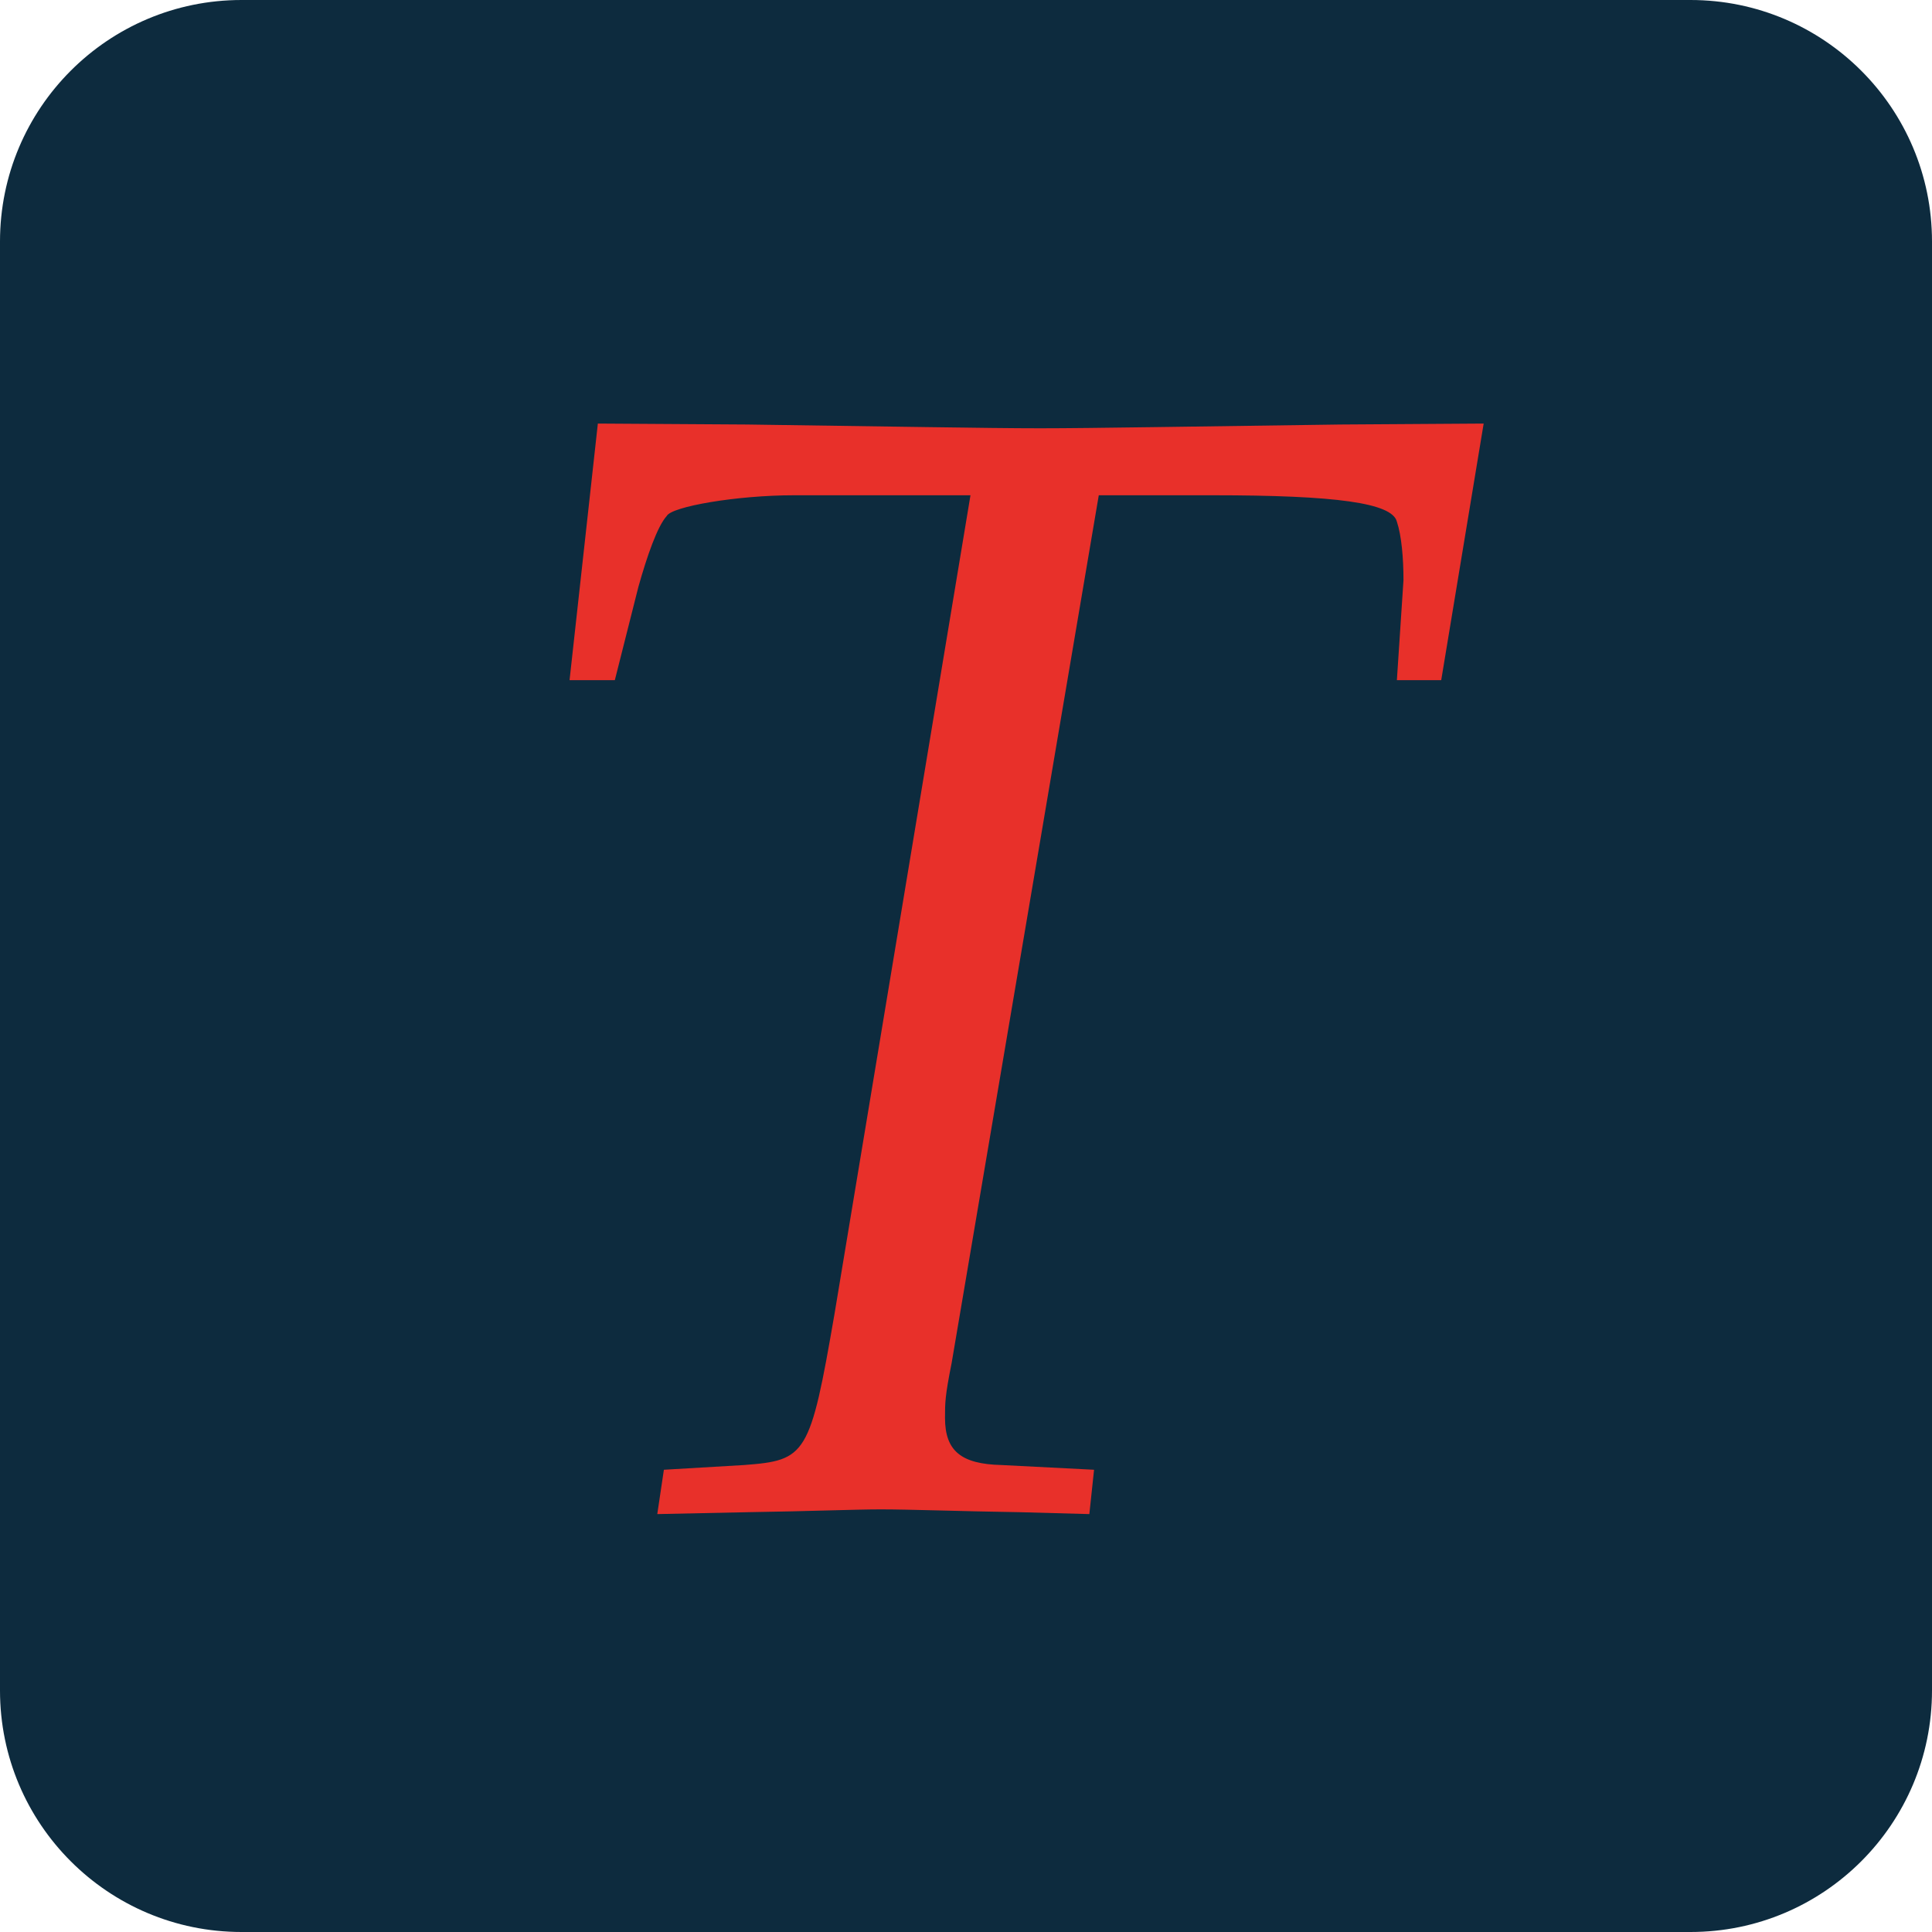
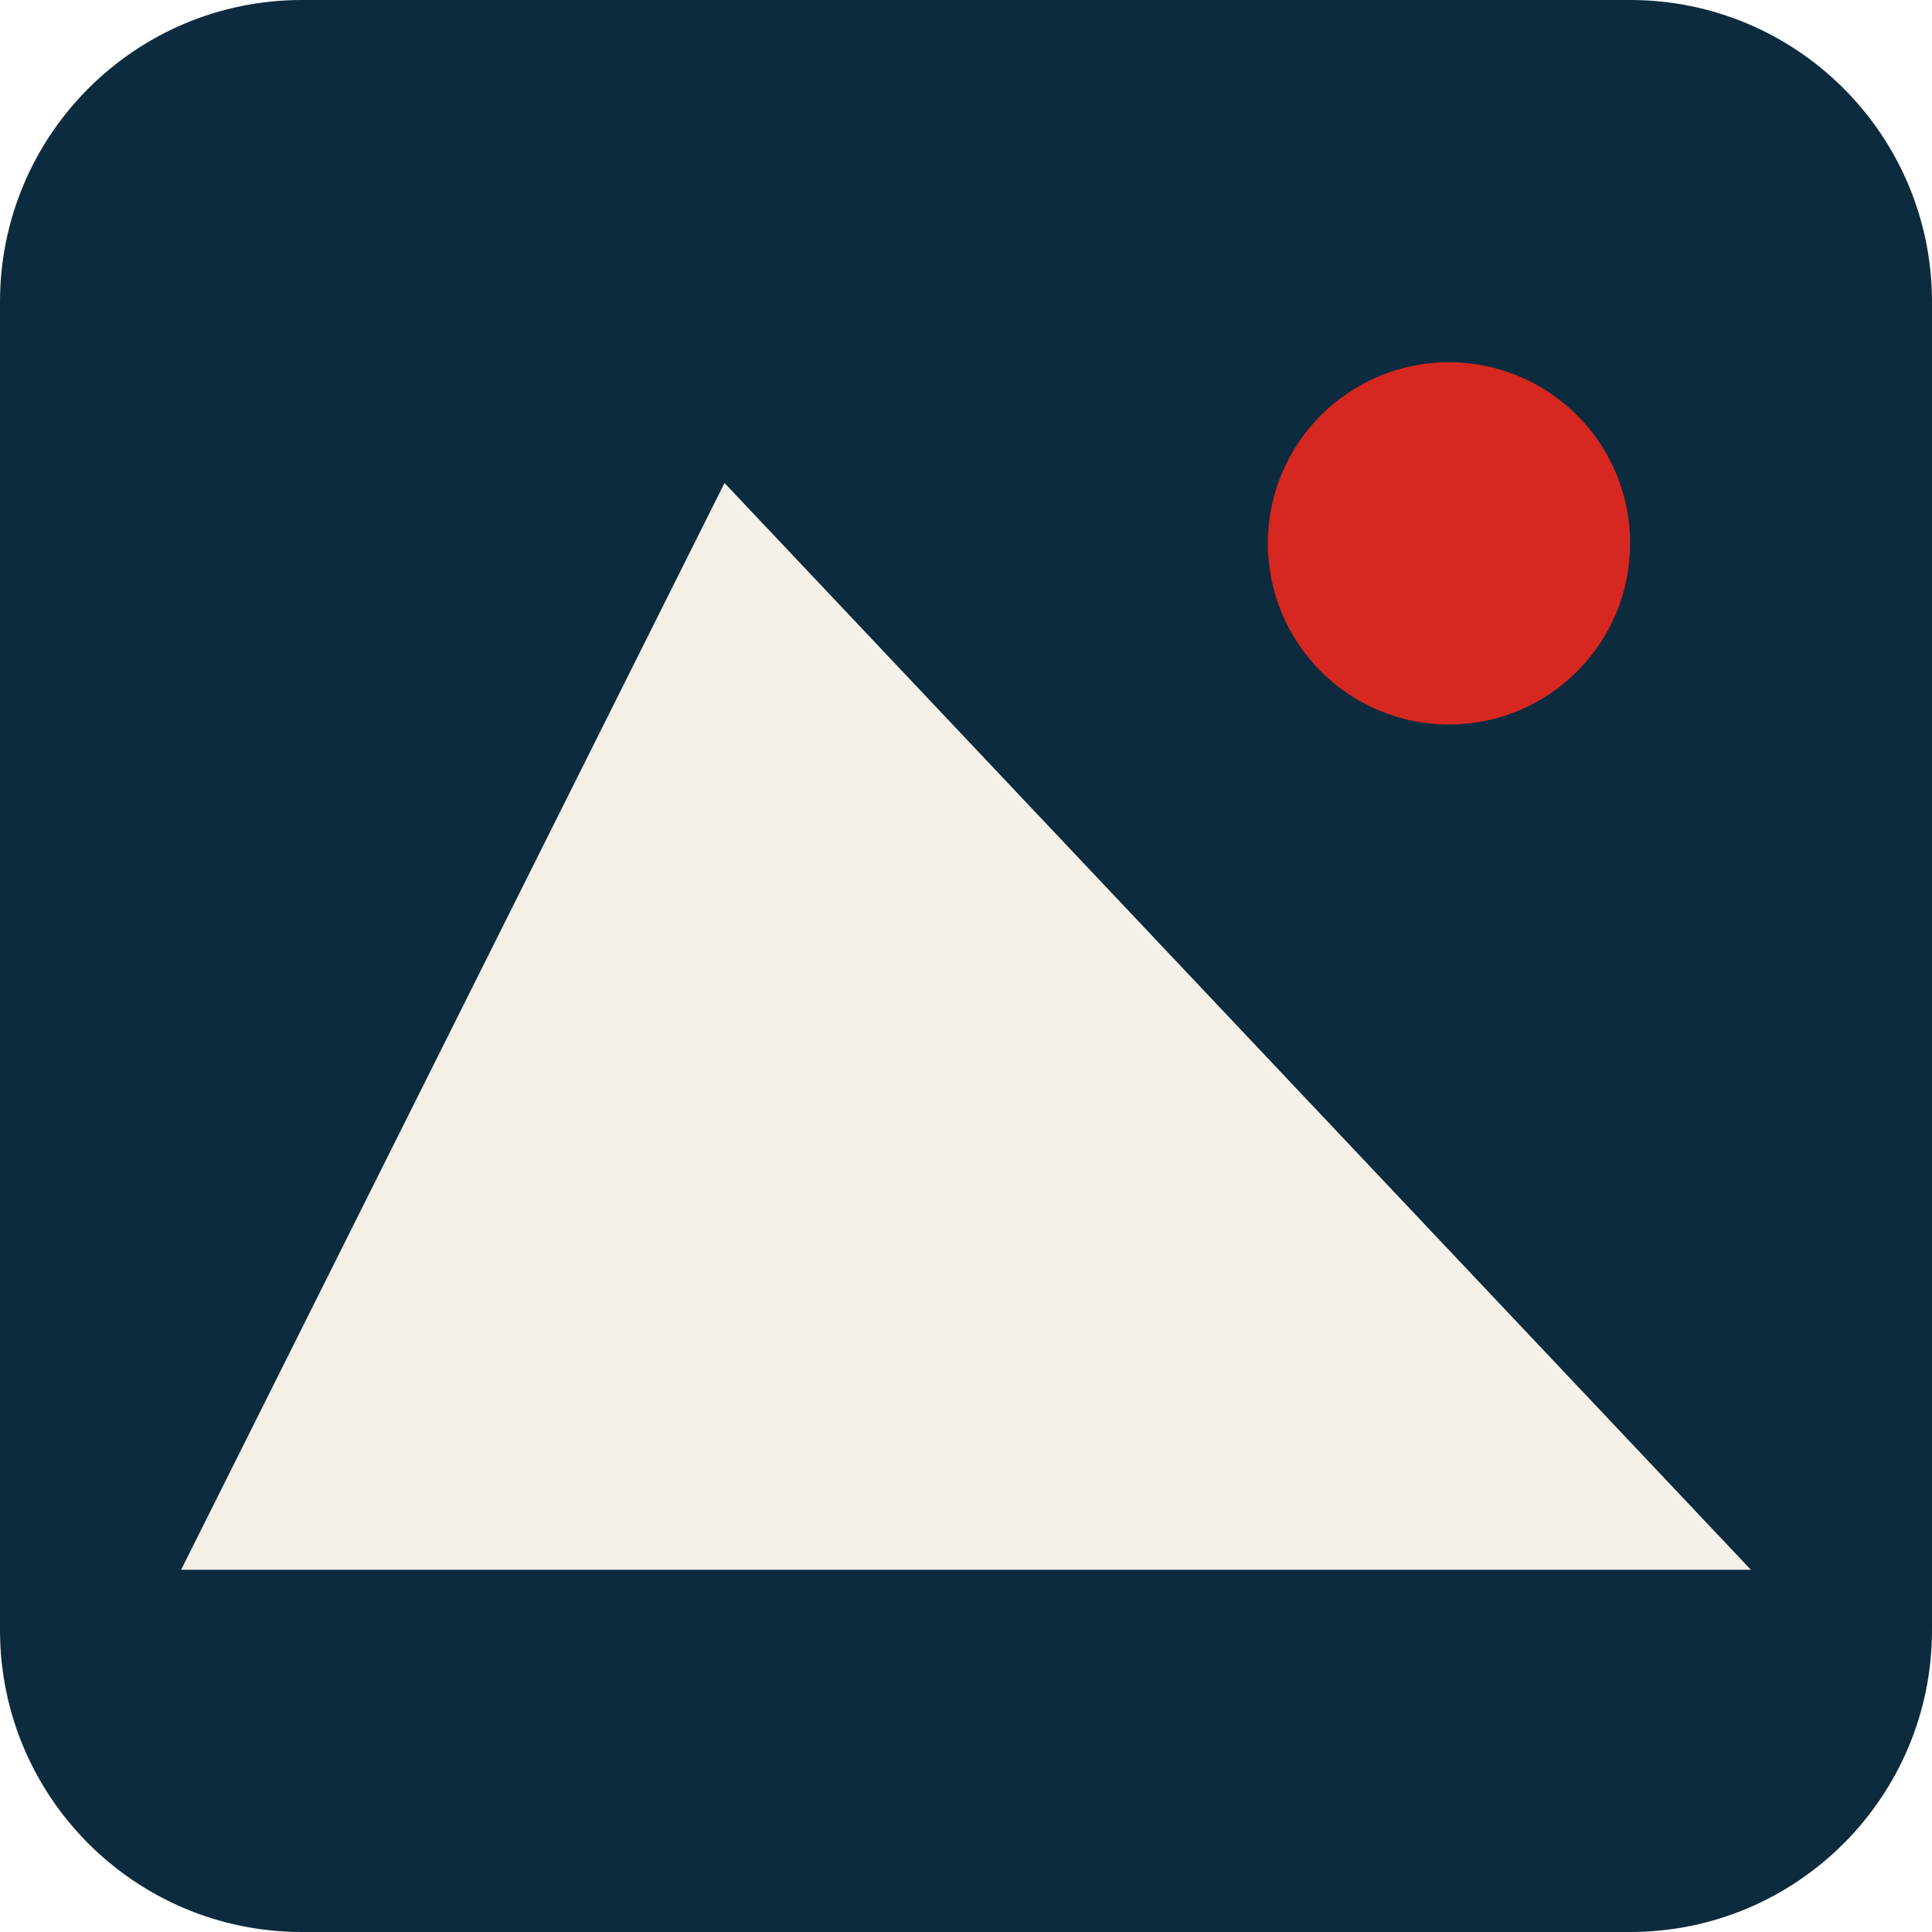
<svg xmlns="http://www.w3.org/2000/svg" viewBox="0 0 32 32">
-   <rect width="32" height="32" rx="4" fill="#0D2B3E" />
-   <text x="16" y="25" font-family="Palatino Linotype, Palatino, Book Antiqua, serif" font-style="italic" font-weight="400" font-size="26" fill="#E8302A" text-anchor="middle">T</text>
+   <rect width="32" height="32" rx="5" fill="#0D2B3E" />
+   <circle cx="24" cy="9" r="3" fill="#D62820" />
+   <polygon points="3,26 12,8 29,26" fill="#F5F1E8" />
</svg>
